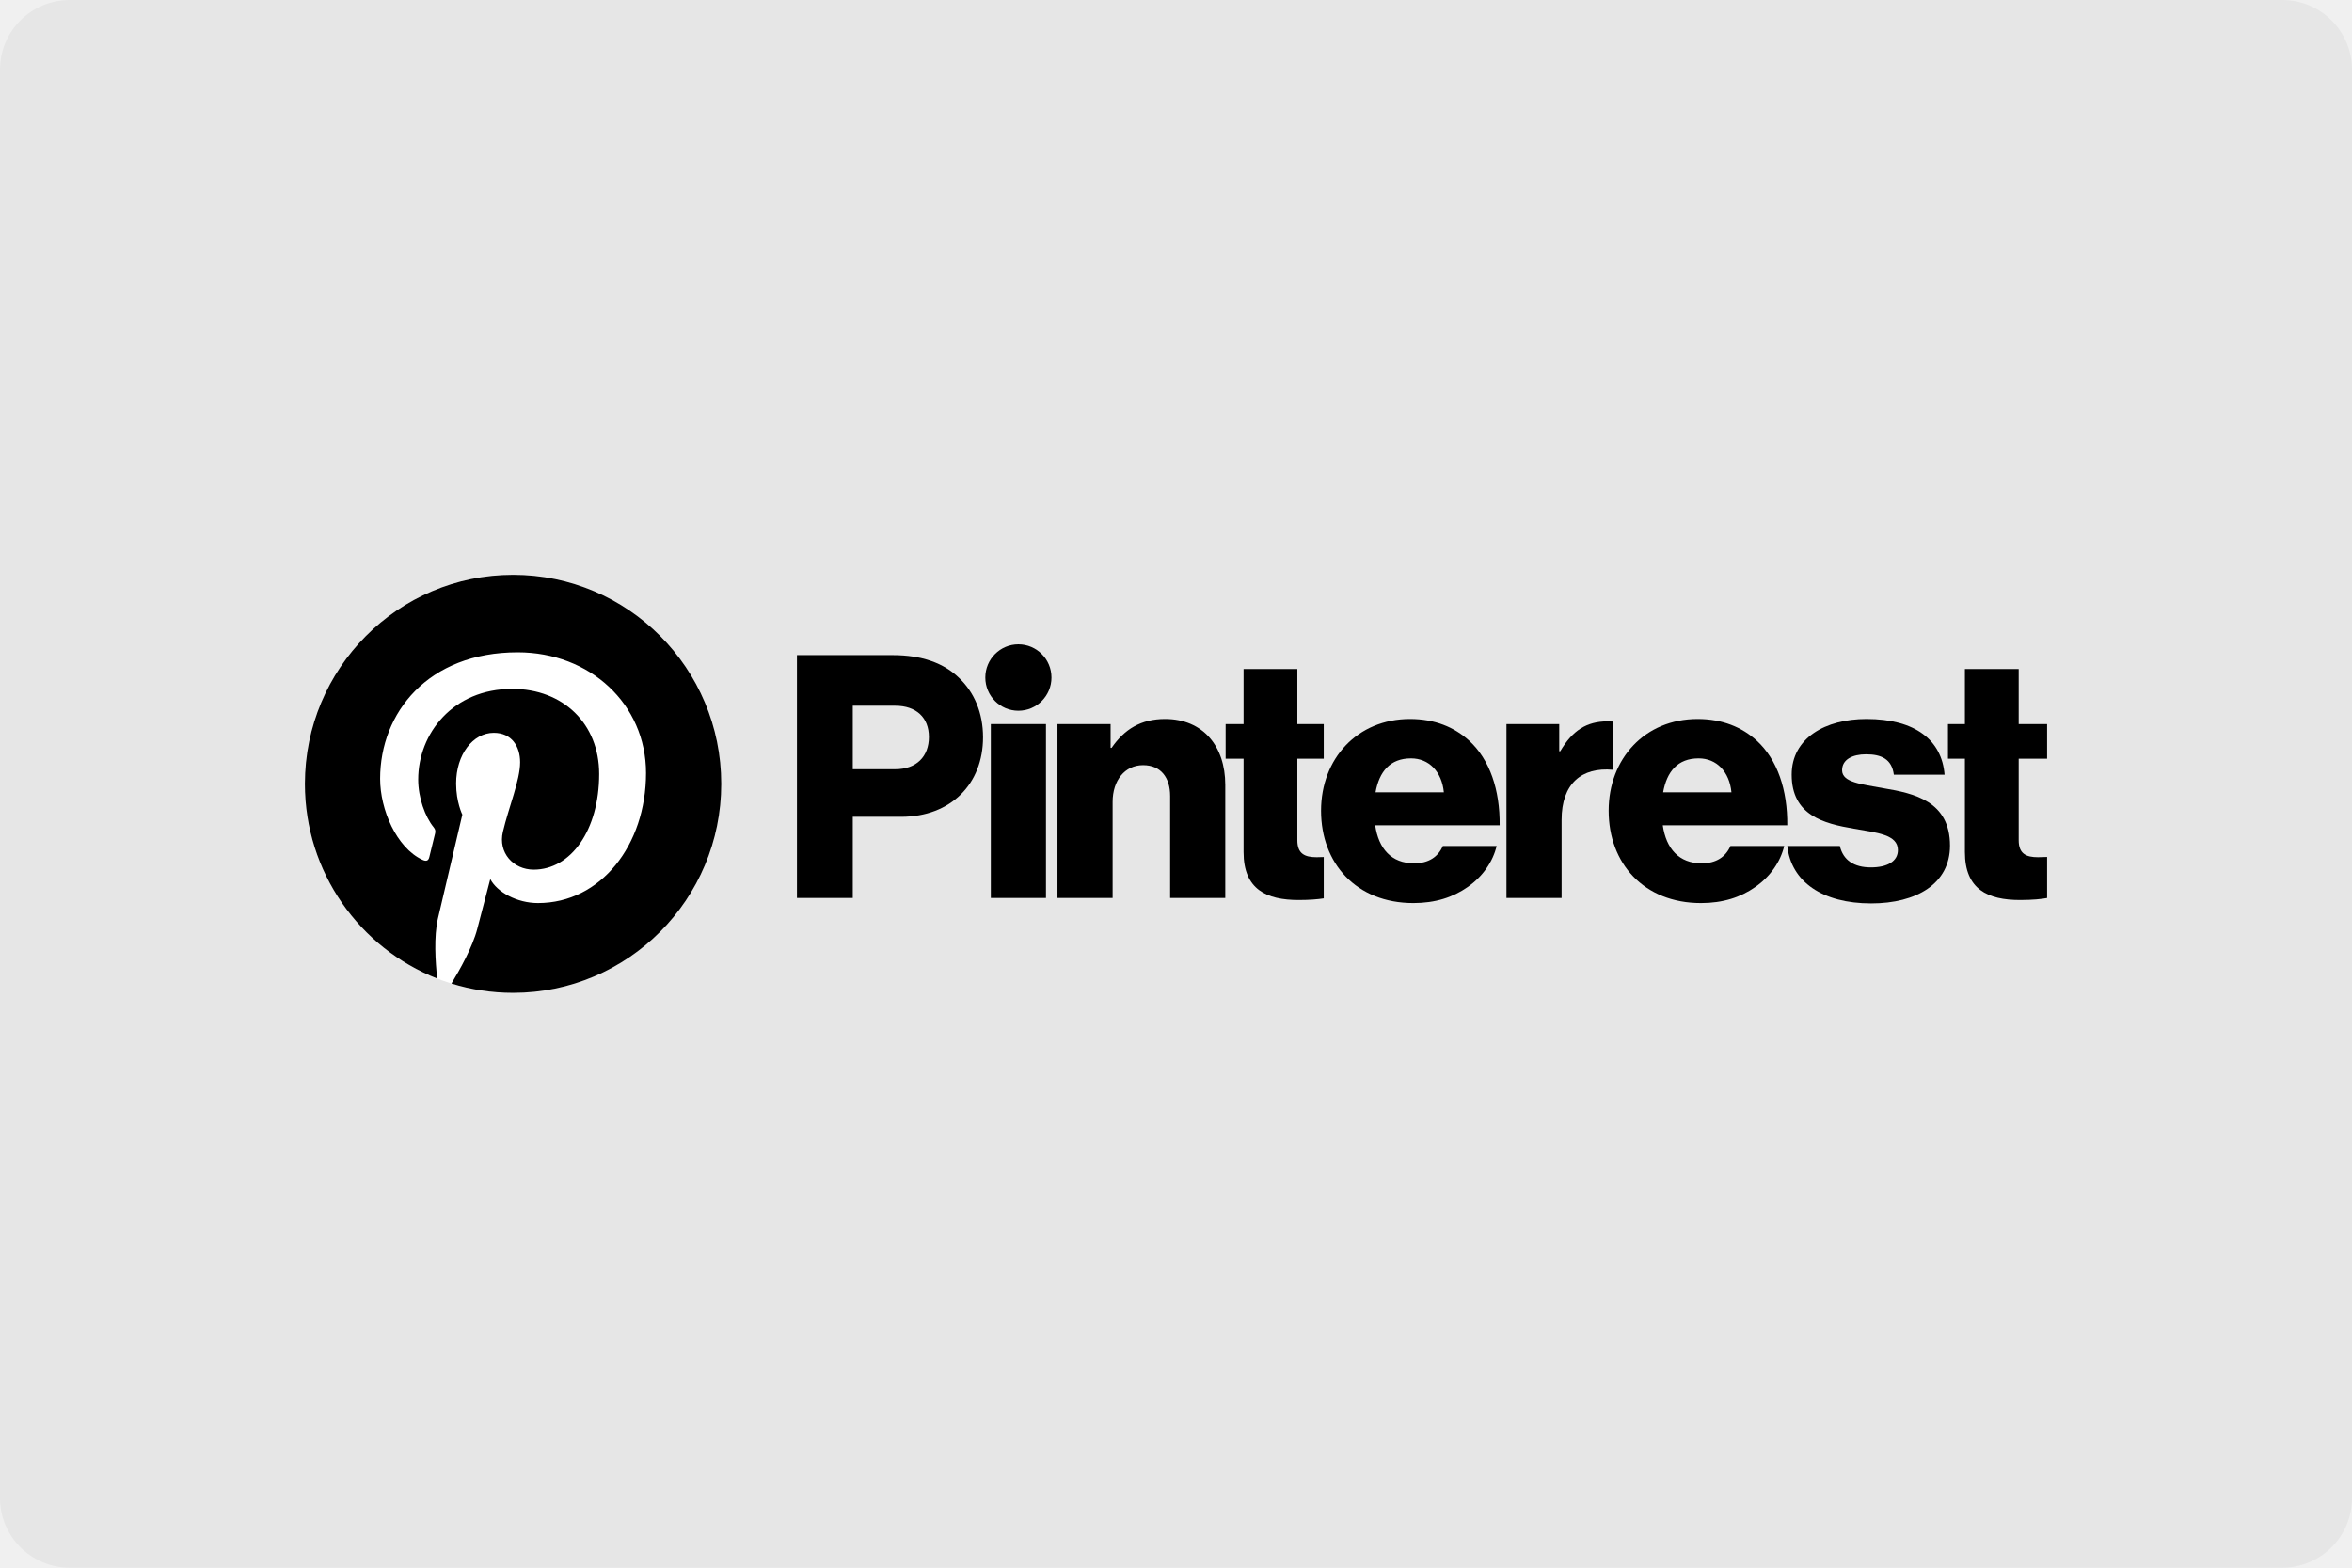
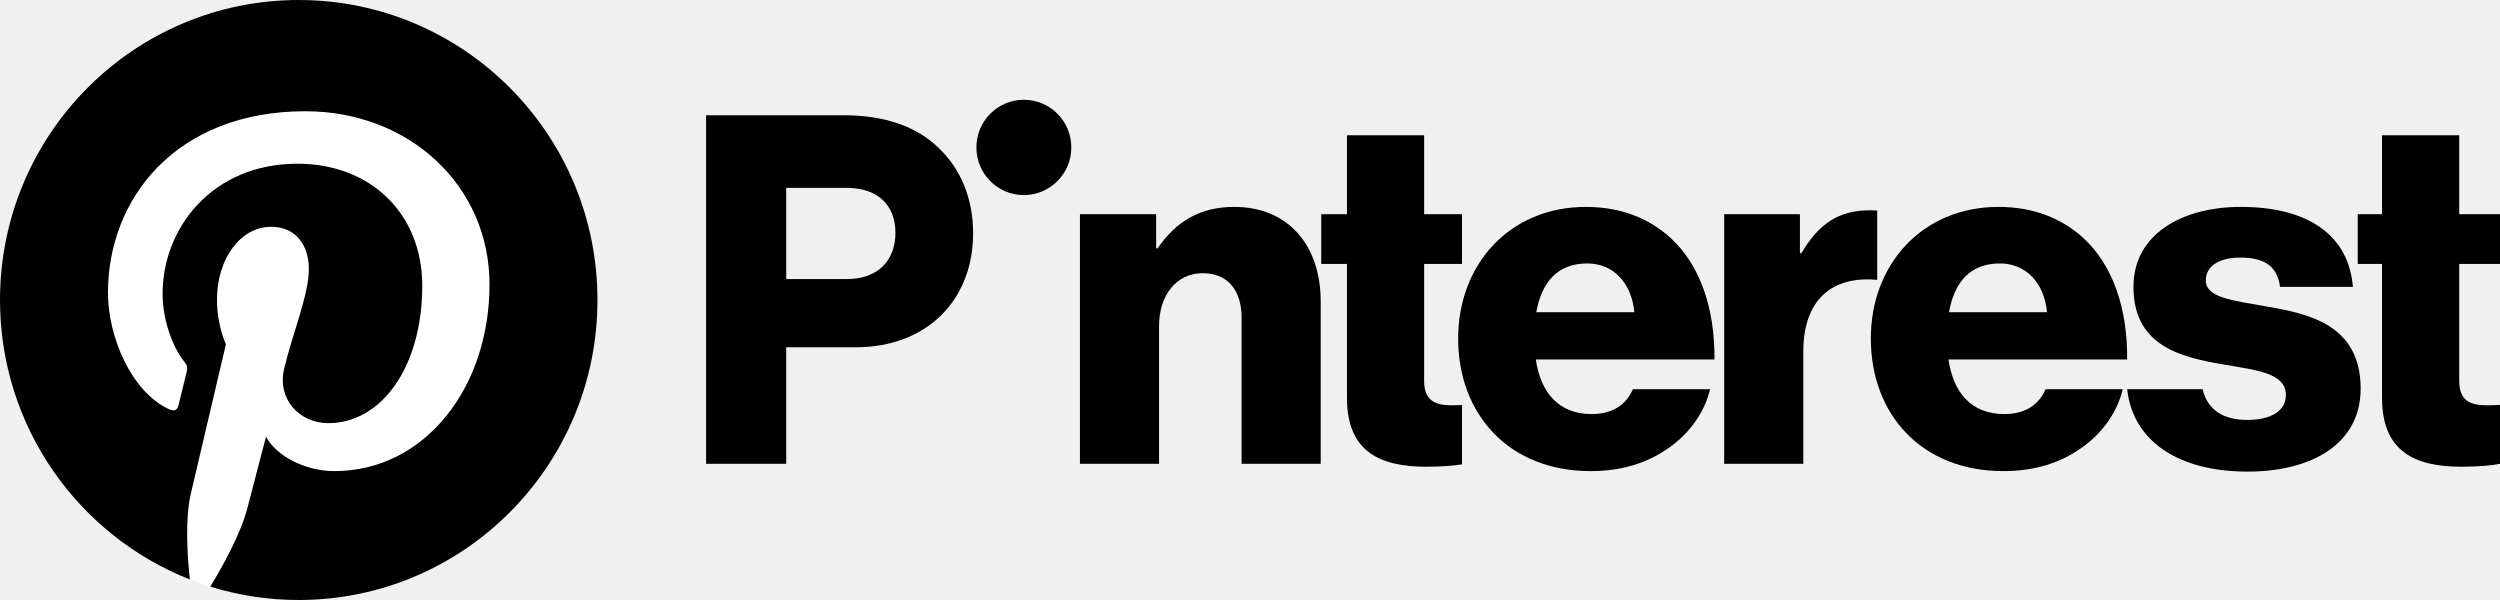
- <svg xmlns="http://www.w3.org/2000/svg" width="270" height="180" viewBox="0 0 270 180" fill="none">
-   <rect width="270" height="180" rx="8" fill="#E6E6E6" />
-   <path d="M113.744 83.137H120.074V103.104H113.744V83.137Z" fill="black" />
-   <path d="M121.395 83.137H127.492V85.866H127.609C129.084 83.722 130.987 82.552 133.745 82.552C138.094 82.552 140.657 85.671 140.657 90.117V103.104H134.327V91.404C134.327 89.298 133.279 87.855 131.22 87.855C129.123 87.855 127.725 89.61 127.725 92.067V103.104H121.395V83.137Z" fill="black" />
-   <path d="M120.705 77.794C120.705 75.689 119.005 73.981 116.908 73.981C114.811 73.981 113.111 75.689 113.111 77.794C113.111 79.9 114.811 81.607 116.908 81.607C119.005 81.607 120.705 79.9 120.705 77.794Z" fill="black" />
-   <path d="M185.177 82.848C184.996 82.832 184.789 82.825 184.547 82.825C182.139 82.825 180.508 83.877 179.11 86.256H178.993V83.136H172.935V103.103H179.265V94.134C179.265 89.978 181.557 88.052 185.177 88.388V82.848Z" fill="black" />
-   <path d="M216.24 90.507C213.716 90.039 211.464 89.844 211.464 88.441C211.464 87.192 212.668 86.608 214.221 86.608C215.968 86.608 217.172 87.153 217.405 88.948H223.23C222.92 85.009 219.891 82.552 214.26 82.552C209.561 82.552 205.677 84.736 205.677 88.948C205.677 93.627 209.367 94.563 212.823 95.148C215.464 95.616 217.871 95.811 217.871 97.605C217.871 98.892 216.667 99.594 214.765 99.594C212.856 99.594 211.593 98.783 211.206 97.137H205.174C205.618 101.242 209.206 103.728 214.803 103.728C220.007 103.728 223.852 101.466 223.852 97.098C223.852 91.989 219.735 91.092 216.24 90.507Z" fill="black" />
-   <path d="M194.996 87.075C197.054 87.075 198.53 88.596 198.763 90.975H190.919C191.346 88.596 192.589 87.075 194.996 87.075ZM195.346 99.126C192.744 99.126 191.268 97.449 190.88 94.758H205.171C205.21 90.702 204.045 87.231 201.676 85.048C199.967 83.488 197.715 82.552 194.879 82.552C188.821 82.552 184.666 87.114 184.666 93.081C184.666 99.126 188.705 103.689 195.268 103.689C197.792 103.689 199.812 103.026 201.481 101.856C203.229 100.647 204.394 98.931 204.821 97.137H198.647C198.103 98.385 197.016 99.126 195.346 99.126Z" fill="black" />
-   <path d="M235 98.395C234.707 98.407 234.313 98.424 233.951 98.424C232.592 98.424 231.738 98.034 231.738 96.474V87.114H235V83.136H231.738V76.819H225.563V83.136H223.62V87.114H225.563V97.839C225.563 102.129 228.204 103.338 231.893 103.338C233.301 103.338 234.365 103.232 235 103.107V98.395Z" fill="black" />
-   <path d="M151.961 98.404C151.709 98.414 151.417 98.424 151.145 98.424C149.786 98.424 148.931 98.034 148.931 96.474V87.114H151.961V83.136H148.931V76.819H142.757V83.136H140.698V87.114H142.757V97.839C142.757 102.129 145.397 103.338 149.087 103.338C150.335 103.338 151.312 103.254 151.961 103.148V98.404Z" fill="black" />
-   <path d="M165.749 90.975C165.516 88.597 164.04 87.075 161.982 87.075C159.574 87.075 158.332 88.597 157.904 90.975H165.749ZM151.652 93.081C151.652 87.115 155.807 82.552 161.865 82.552C164.7 82.552 166.953 83.488 168.661 85.048C171.03 87.232 172.195 90.702 172.156 94.758H157.866C158.254 97.449 159.729 99.126 162.332 99.126C164.001 99.126 165.089 98.385 165.632 97.137H171.807C171.38 98.931 170.215 100.647 168.467 101.856C166.797 103.026 164.778 103.689 162.254 103.689C155.691 103.689 151.652 99.126 151.652 93.081Z" fill="black" />
-   <path d="M102.751 88.323C105.236 88.323 106.634 86.841 106.634 84.618C106.634 82.396 105.197 81.031 102.751 81.031H97.896V88.323H102.751ZM91.487 75.22H102.48C105.858 75.22 108.344 76.156 110.052 77.794C111.839 79.471 112.849 81.85 112.849 84.657C112.849 90 109.159 93.783 103.451 93.783H97.896V103.104H91.487V75.22Z" fill="black" />
-   <path d="M82.798 90C82.798 103.255 72.098 114 58.899 114C45.7 114 35 103.255 35 90C35 76.745 45.7 66 58.899 66C72.098 66 82.798 76.745 82.798 90Z" fill="white" />
-   <path d="M58.899 66C45.7 66 35 76.745 35 90C35 100.167 41.299 108.859 50.19 112.356C49.981 110.457 49.792 107.537 50.272 105.464C50.707 103.591 53.075 93.534 53.075 93.534C53.075 93.534 52.36 92.097 52.36 89.971C52.36 86.634 54.286 84.143 56.684 84.143C58.723 84.143 59.708 85.68 59.708 87.523C59.708 89.583 58.403 92.661 57.729 95.514C57.166 97.903 58.922 99.851 61.268 99.851C65.516 99.851 68.781 95.353 68.781 88.861C68.781 83.115 64.669 79.097 58.798 79.097C51.998 79.097 48.007 84.219 48.007 89.512C48.007 91.575 48.798 93.787 49.785 94.989C49.98 95.227 50.009 95.435 49.951 95.678C49.77 96.436 49.366 98.066 49.287 98.399C49.183 98.839 48.941 98.932 48.488 98.72C45.503 97.325 43.637 92.943 43.637 89.423C43.637 81.852 49.114 74.899 59.428 74.899C67.718 74.899 74.161 80.832 74.161 88.76C74.161 97.032 68.968 103.688 61.76 103.688C59.338 103.688 57.061 102.425 56.282 100.933C56.282 100.933 55.084 105.515 54.793 106.638C54.254 108.722 52.797 111.335 51.823 112.93C54.059 113.625 56.435 114 58.899 114C72.098 114 82.798 103.255 82.798 90C82.798 76.745 72.098 66 58.899 66Z" fill="black" />
+ <svg xmlns="http://www.w3.org/2000/svg" width="200" height="48" viewBox="0 0 200 48" fill="none">
+   <path d="M86.395 17.137H92.492V19.866H92.609C94.084 17.721 95.987 16.552 98.745 16.552C103.094 16.552 105.657 19.672 105.657 24.117V37.104H99.327V25.404C99.327 23.298 98.278 21.855 96.22 21.855C94.123 21.855 92.725 23.61 92.725 26.067V37.104H86.395V17.137Z" fill="black" />
+   <path d="M85.705 11.794C85.705 9.688 84.005 7.981 81.908 7.981C79.811 7.981 78.111 9.688 78.111 11.794C78.111 13.9 79.811 15.607 81.908 15.607C84.005 15.607 85.705 13.9 85.705 11.794Z" fill="black" />
+   <path d="M150.177 16.848C149.996 16.832 149.789 16.825 149.547 16.825C147.139 16.825 145.508 17.877 144.11 20.256H143.993V17.137H137.935V37.103H144.265V28.134C144.265 23.978 146.557 22.052 150.177 22.388V16.848Z" fill="black" />
+   <path d="M181.24 24.507C178.716 24.039 176.464 23.844 176.464 22.441C176.464 21.192 177.668 20.608 179.221 20.608C180.968 20.608 182.172 21.153 182.405 22.948H188.23C187.92 19.009 184.891 16.552 179.26 16.552C174.561 16.552 170.677 18.736 170.677 22.948C170.677 27.627 174.367 28.563 177.823 29.148C180.464 29.616 182.871 29.811 182.871 31.605C182.871 32.892 181.667 33.594 179.765 33.594C177.856 33.594 176.593 32.783 176.206 31.137H170.174C170.618 35.242 174.206 37.728 179.803 37.728C185.007 37.728 188.852 35.466 188.852 31.098C188.852 25.989 184.735 25.092 181.24 24.507Z" fill="black" />
+   <path d="M159.996 21.075C162.054 21.075 163.53 22.596 163.763 24.975H155.919C156.346 22.596 157.589 21.075 159.996 21.075ZM160.346 33.126C157.744 33.126 156.268 31.449 155.88 28.758H170.171C170.21 24.702 169.045 21.231 166.676 19.048C164.967 17.488 162.715 16.552 159.879 16.552C153.821 16.552 149.666 21.114 149.666 27.081C149.666 33.126 153.705 37.689 160.268 37.689C162.792 37.689 164.812 37.026 166.481 35.856C168.229 34.647 169.394 32.931 169.821 31.137H163.647C163.103 32.385 162.016 33.126 160.346 33.126Z" fill="black" />
+   <path d="M200 32.395C199.707 32.407 199.313 32.424 198.951 32.424C197.592 32.424 196.738 32.034 196.738 30.474V21.114H200V17.137H196.738V10.819H190.563V17.137H188.62V21.114H190.563V31.839C190.563 36.129 193.204 37.337 196.893 37.337C198.301 37.337 199.365 37.232 200 37.107V32.395Z" fill="black" />
+   <path d="M116.961 32.404C116.709 32.414 116.417 32.424 116.145 32.424C114.786 32.424 113.931 32.034 113.931 30.474V21.114H116.961V17.137H113.931V10.819H107.757V17.137H105.698V21.114H107.757V31.839C107.757 36.129 110.397 37.337 114.087 37.337C115.335 37.337 116.312 37.254 116.961 37.148V32.404Z" fill="black" />
+   <path d="M130.749 24.975C130.516 22.596 129.04 21.075 126.982 21.075C124.574 21.075 123.332 22.596 122.904 24.975H130.749ZM116.652 27.081C116.652 21.114 120.807 16.552 126.865 16.552C129.7 16.552 131.953 17.488 133.661 19.048C136.03 21.232 137.195 24.702 137.156 28.758H122.866C123.254 31.449 124.729 33.126 127.332 33.126C129.001 33.126 130.089 32.385 130.632 31.137H136.807C136.38 32.931 135.215 34.647 133.467 35.856C131.797 37.026 129.778 37.689 127.254 37.689C120.691 37.689 116.652 33.126 116.652 27.081Z" fill="black" />
+   <path d="M67.751 22.323C70.236 22.323 71.634 20.841 71.634 18.618C71.634 16.396 70.197 15.031 67.751 15.031H62.896V22.323H67.751ZM56.487 9.22H67.48C70.858 9.22 73.344 10.156 75.052 11.794C76.839 13.471 77.849 15.85 77.849 18.657C77.849 24 74.159 27.783 68.451 27.783H62.896V37.104H56.487V9.22Z" fill="black" />
+   <path d="M47.798 24C47.798 37.255 37.098 48 23.899 48C10.7 48 0 37.255 0 24C0 10.745 10.7 0 23.899 0C37.098 0 47.798 10.745 47.798 24Z" fill="white" />
+   <path d="M23.899 -9.53674e-05C10.7 -9.53674e-05 0 10.745 0 24C0 34.167 6.299 42.859 15.19 46.356C14.981 44.457 14.792 41.537 15.272 39.464C15.707 37.591 18.075 27.535 18.075 27.535C18.075 27.535 17.36 26.097 17.36 23.971C17.36 20.634 19.286 18.143 21.684 18.143C23.723 18.143 24.708 19.68 24.708 21.523C24.708 23.583 23.403 26.661 22.729 29.514C22.166 31.903 23.922 33.851 26.268 33.851C30.516 33.851 33.781 29.353 33.781 22.861C33.781 17.114 29.669 13.097 23.798 13.097C16.998 13.097 13.007 18.219 13.007 23.512C13.007 25.575 13.798 27.787 14.785 28.989C14.98 29.227 15.009 29.435 14.951 29.678C14.77 30.436 14.366 32.066 14.287 32.399C14.183 32.839 13.941 32.932 13.488 32.72C10.503 31.325 8.637 26.943 8.637 23.423C8.637 15.852 14.114 8.899 24.428 8.899C32.718 8.899 39.161 14.832 39.161 22.76C39.161 31.032 33.968 37.688 26.76 37.688C24.338 37.688 22.061 36.425 21.282 34.932C21.282 34.932 20.084 39.515 19.793 40.638C19.254 42.722 17.797 45.335 16.823 46.929C19.059 47.625 21.435 48 23.899 48C37.098 48 47.798 37.255 47.798 24C47.798 10.745 37.098 -9.53674e-05 23.899 -9.53674e-05Z" fill="black" />
</svg>
